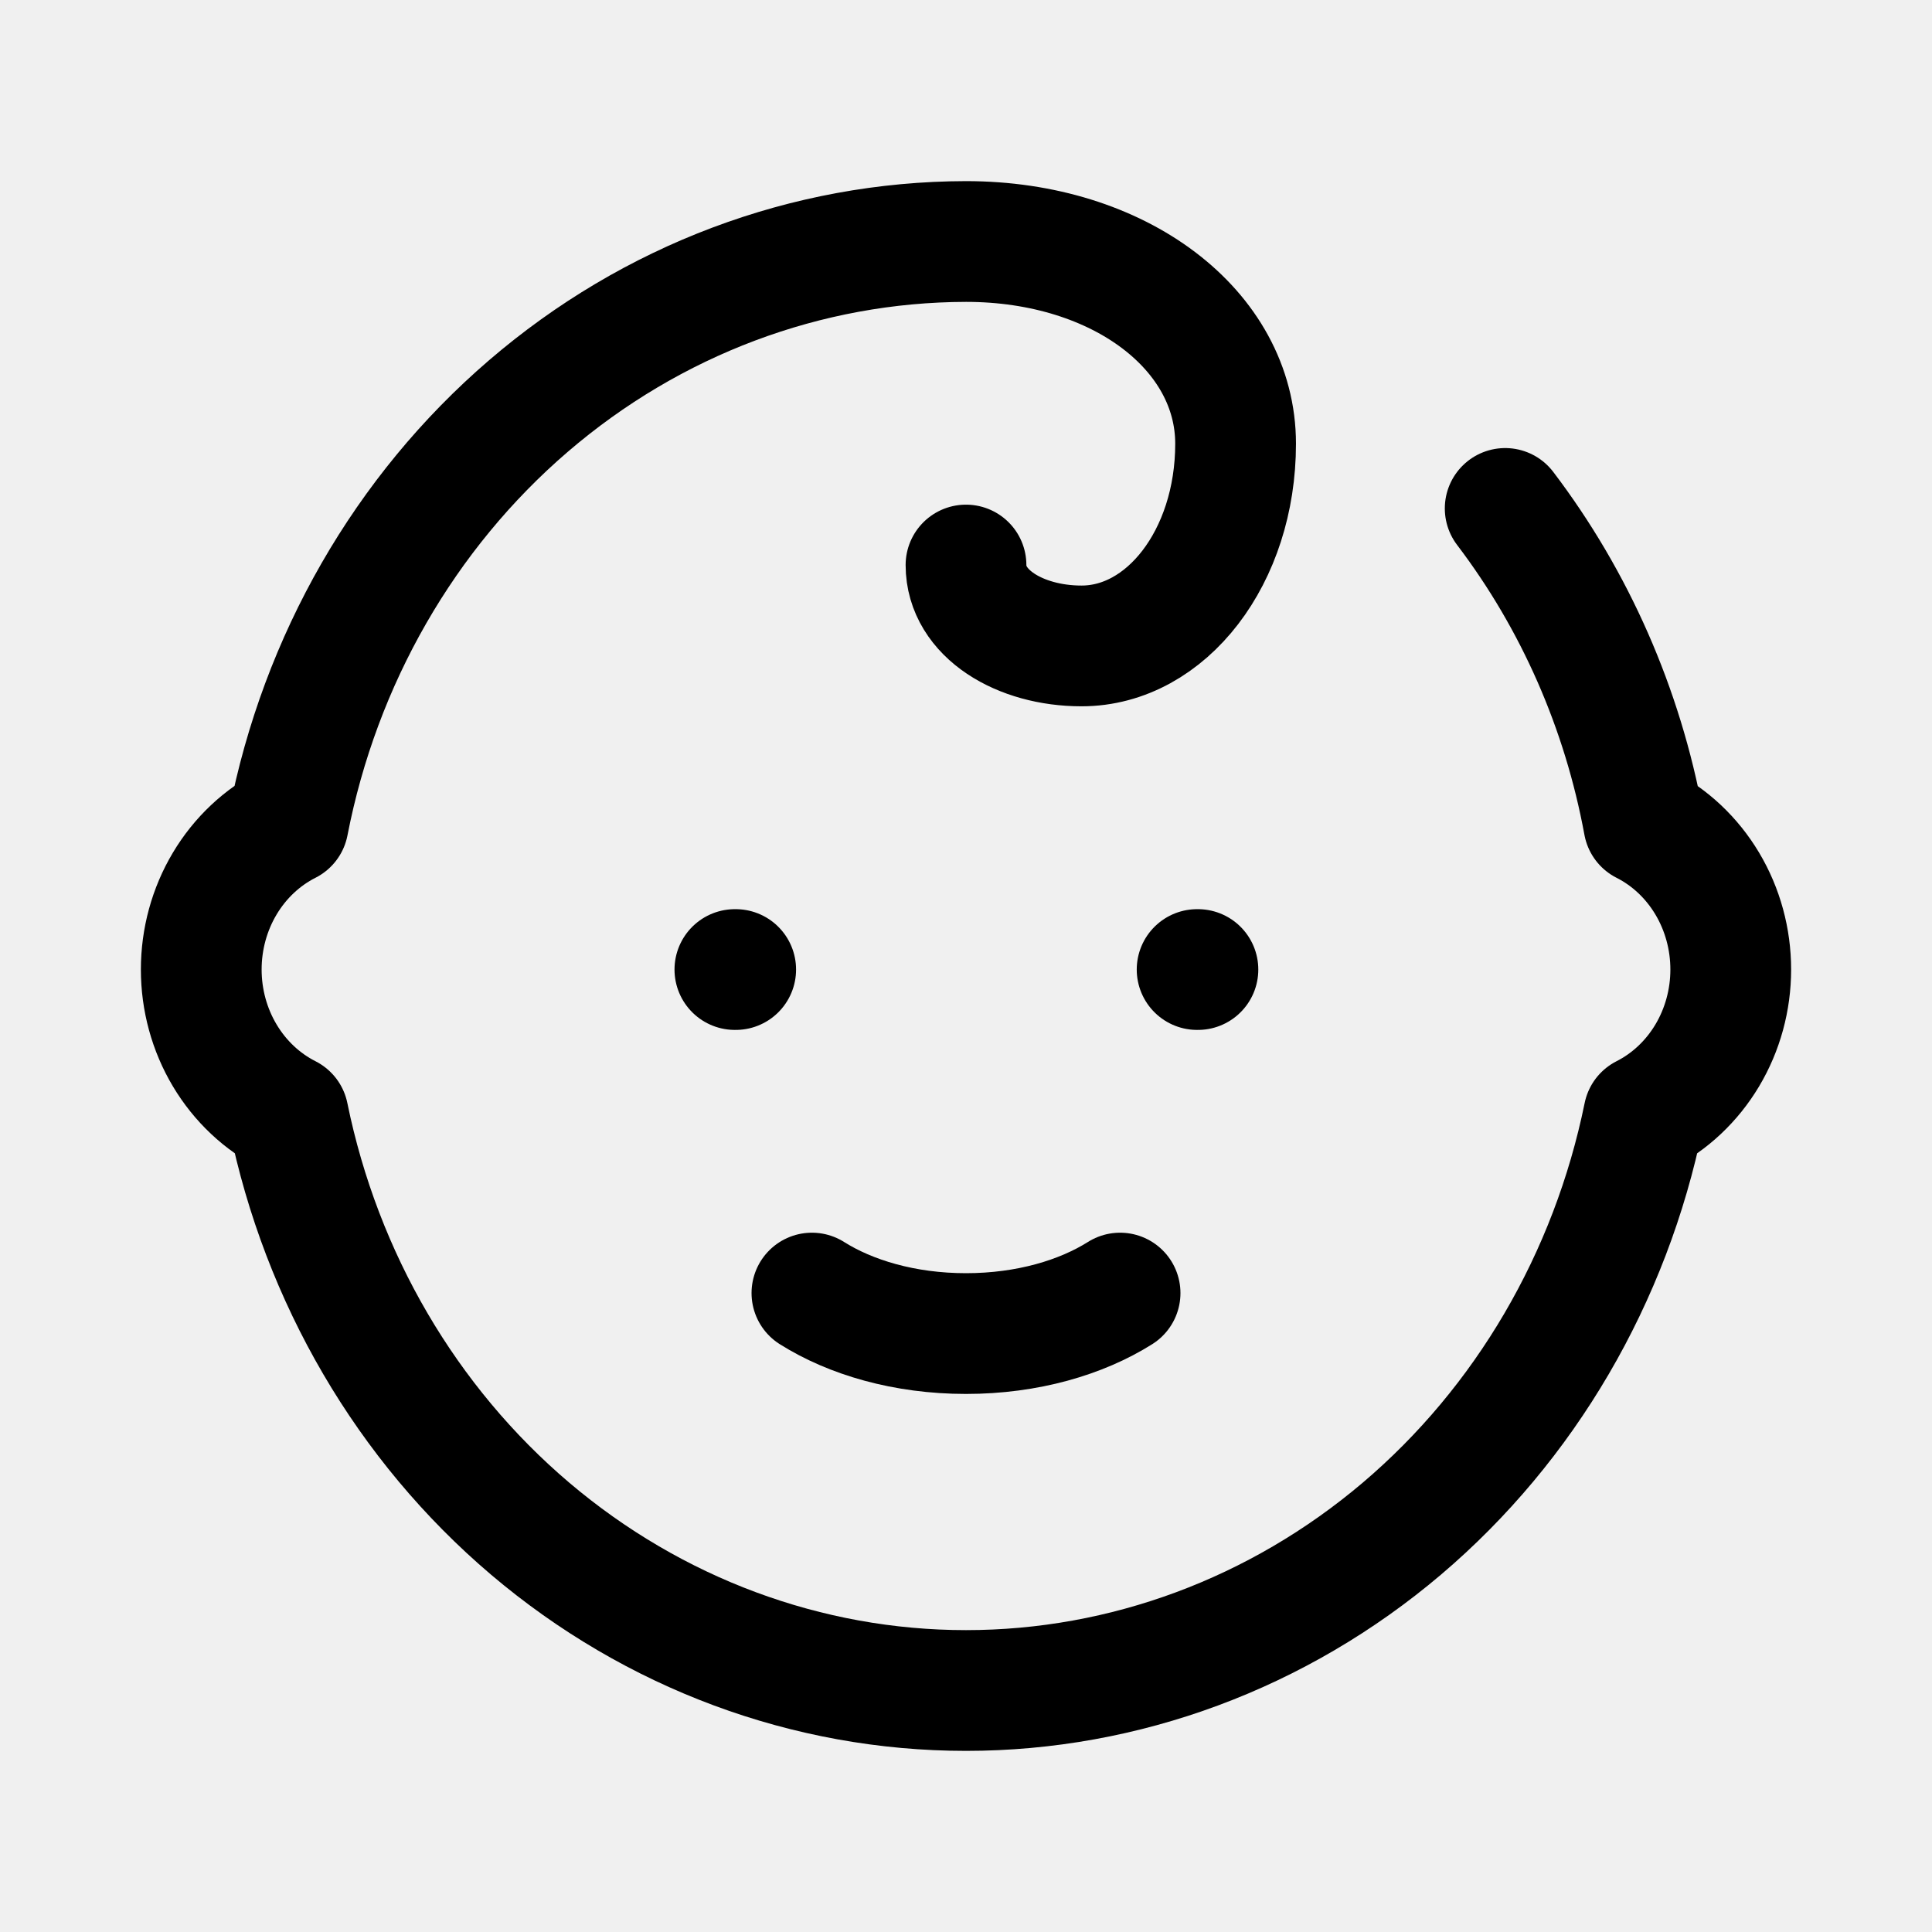
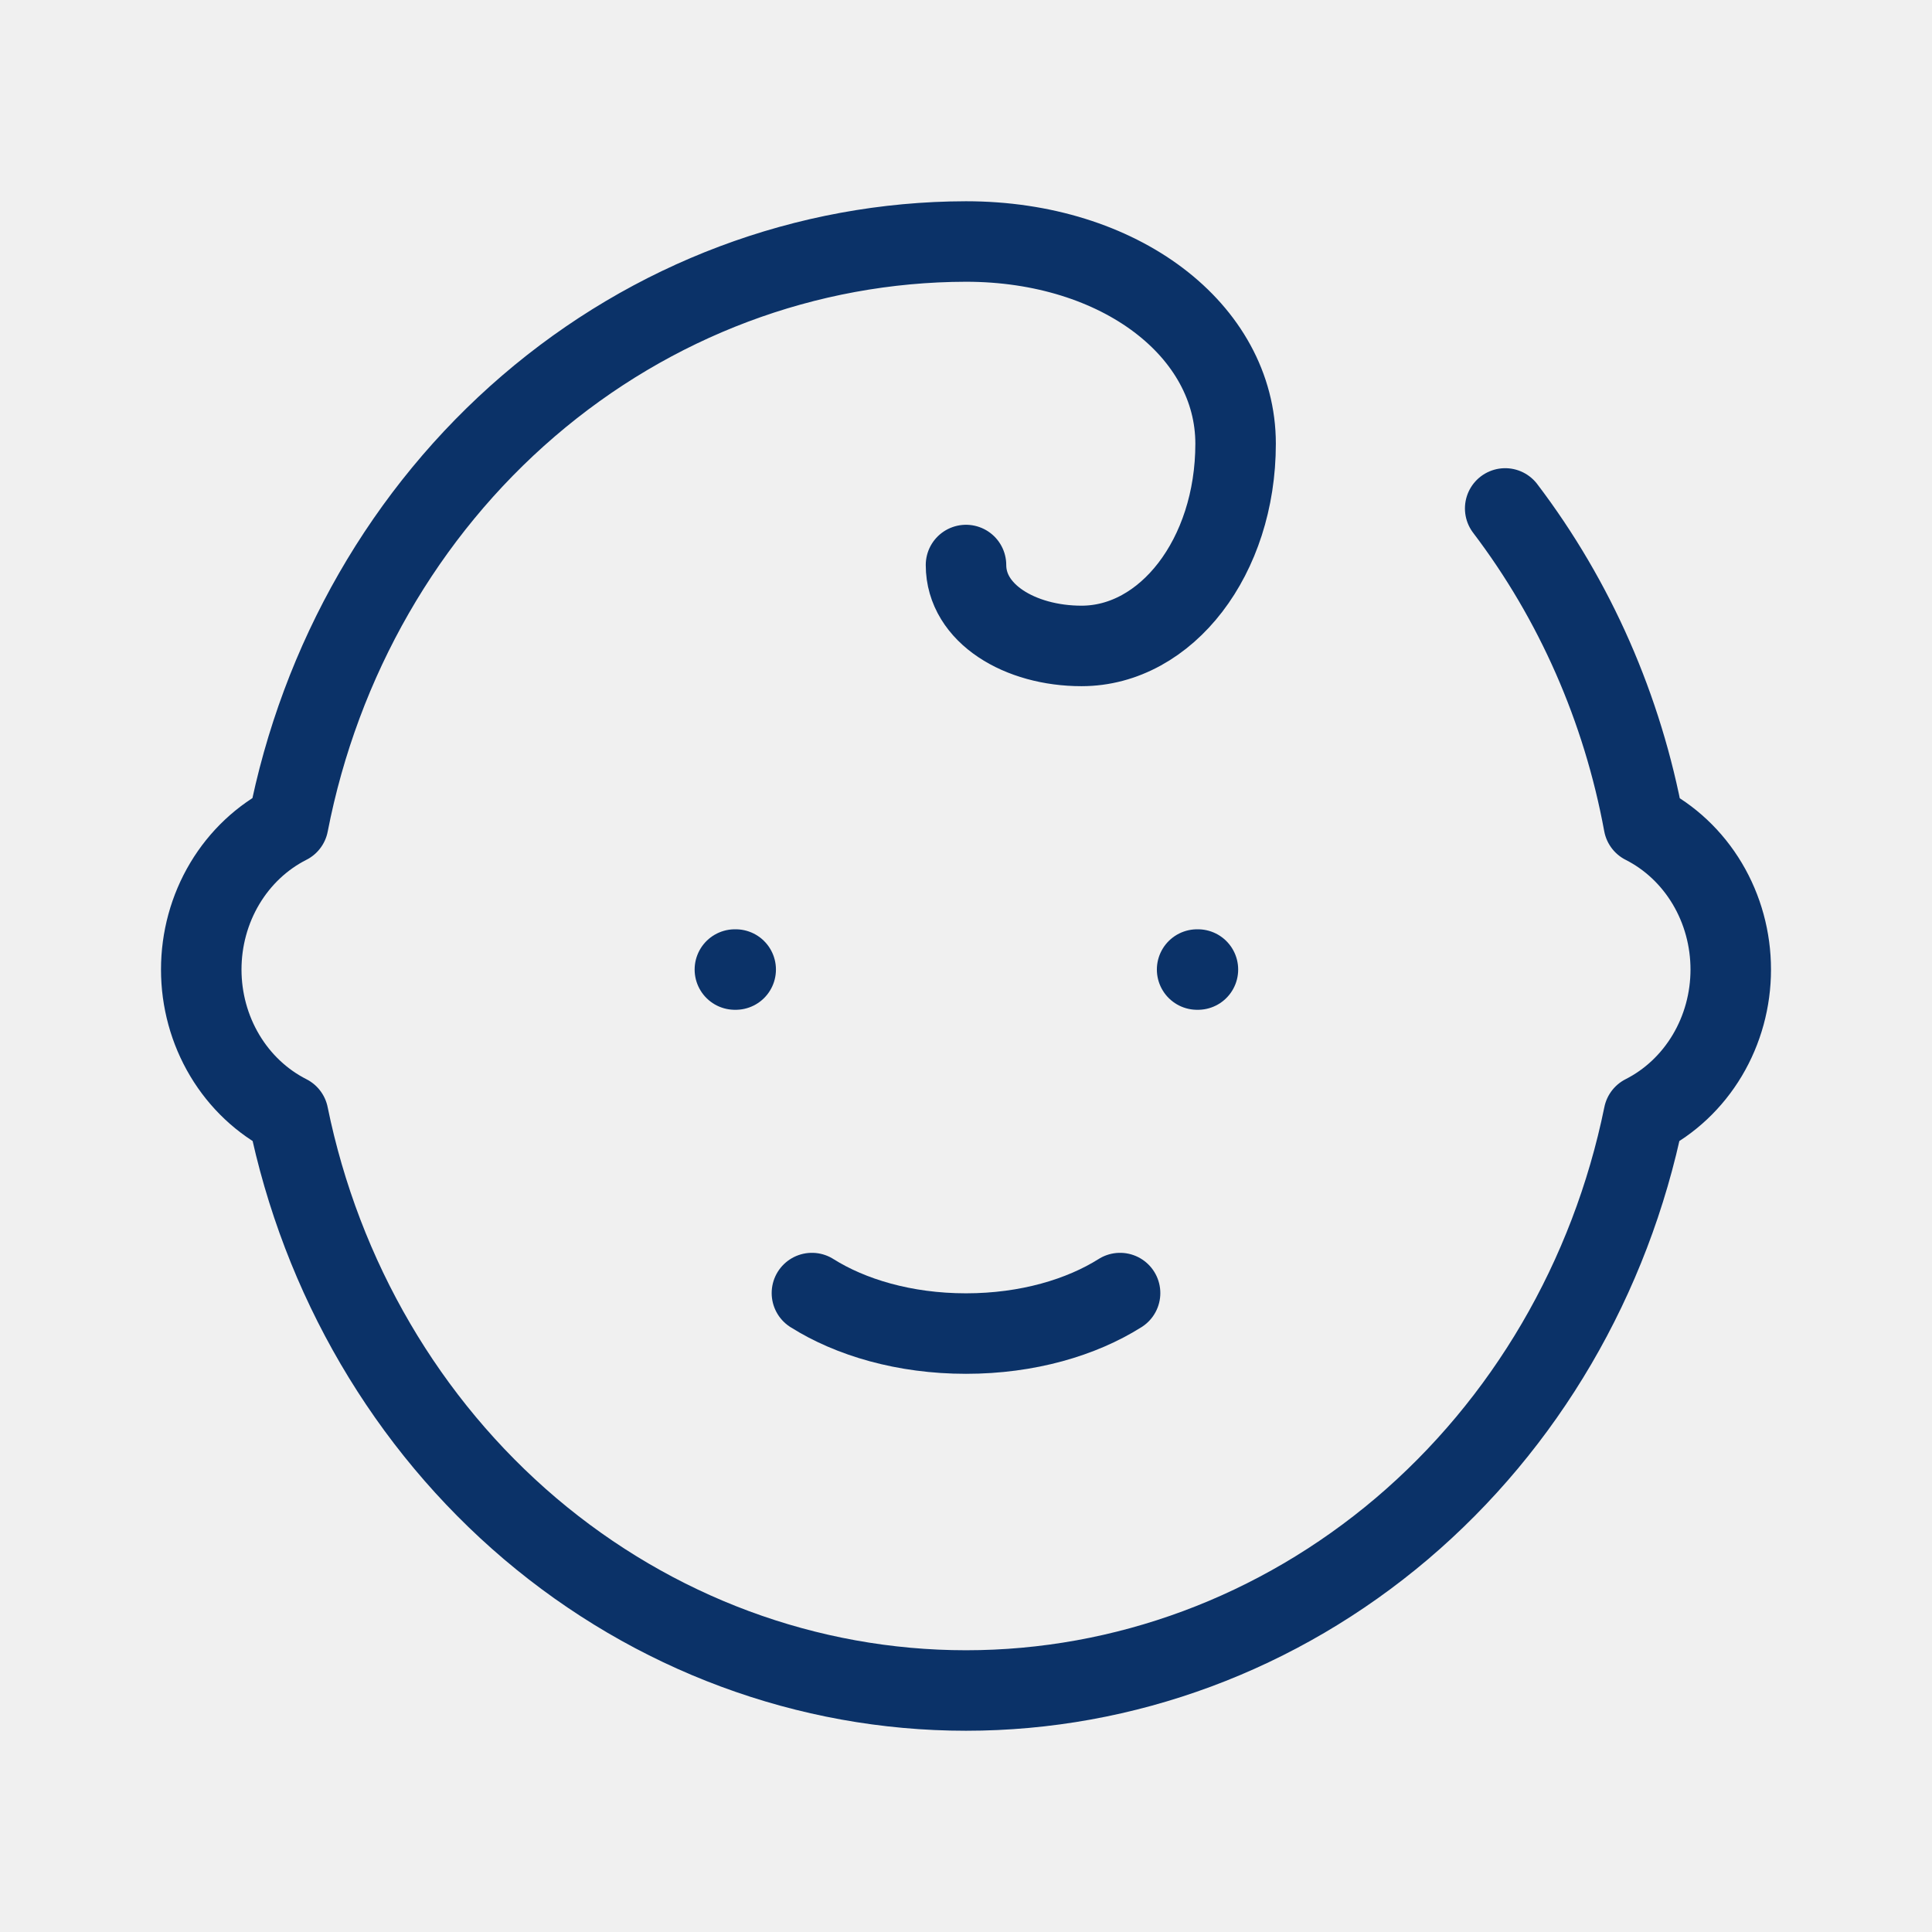
- <svg xmlns="http://www.w3.org/2000/svg" viewBox="0 0 24 24" fill="none" stroke-width="1.5">
-   <path d="M9.129 12.044H9.139" stroke="currentColor" stroke-linecap="round" stroke-linejoin="round" />
-   <path d="M14.871 12.044H14.881" stroke="currentColor" stroke-linecap="round" stroke-linejoin="round" />
-   <path d="M10.086 16.063C10.565 16.365 11.235 16.566 12 16.566C12.765 16.566 13.435 16.365 13.914 16.063" stroke="currentColor" stroke-linecap="round" stroke-linejoin="round" />
-   <path d="M18.698 6.316C19.565 7.457 20.156 8.802 20.42 10.235C20.744 10.399 21.017 10.656 21.208 10.976C21.399 11.296 21.5 11.666 21.5 12.044C21.5 12.421 21.399 12.791 21.208 13.111C21.017 13.431 20.744 13.688 20.42 13.852C20.007 15.876 18.946 17.689 17.414 18.99C15.881 20.29 13.97 21 12 21C10.03 21 8.119 20.29 6.586 18.99C5.054 17.689 3.993 15.876 3.58 13.852C3.256 13.688 2.983 13.431 2.792 13.111C2.601 12.791 2.5 12.421 2.5 12.044C2.5 11.666 2.601 11.296 2.792 10.976C2.983 10.656 3.256 10.399 3.58 10.235C3.976 8.196 5.03 6.362 6.564 5.044C8.098 3.726 10.018 3.004 12 3C13.914 3 15.349 4.105 15.349 5.512C15.349 6.919 14.488 8.024 13.435 8.024C12.67 8.024 12 7.622 12 7.019" stroke="currentColor" stroke-linecap="round" stroke-linejoin="round" />
+ <svg xmlns="http://www.w3.org/2000/svg" width="24" height="24" viewBox="0 0 24 24" fill="none">
+   <g clip-path="url(#clip0_1235_7456)">
+     <path d="M9.129 12.044H9.139" stroke="#0B3268" stroke-linecap="round" stroke-linejoin="round" />
+     <path d="M14.871 12.044H14.881" stroke="#0B3268" stroke-linecap="round" stroke-linejoin="round" />
+     <path d="M10.086 16.063C10.565 16.365 11.235 16.566 12 16.566C12.766 16.566 13.435 16.365 13.914 16.063" stroke="#0B3268" stroke-linecap="round" stroke-linejoin="round" />
+     <path d="M18.698 6.316C19.565 7.457 20.156 8.802 20.42 10.235C20.744 10.399 21.017 10.656 21.208 10.976C21.399 11.296 21.5 11.666 21.5 12.044C21.5 12.421 21.399 12.791 21.208 13.111C21.017 13.431 20.744 13.688 20.42 13.852C20.007 15.876 18.946 17.689 17.414 18.99C15.881 20.29 13.97 21 12 21C10.03 21 8.119 20.29 6.586 18.99C5.054 17.689 3.993 15.876 3.58 13.852C3.256 13.688 2.983 13.431 2.792 13.111C2.601 12.791 2.5 12.421 2.5 12.044C2.5 11.666 2.601 11.296 2.792 10.976C2.983 10.656 3.256 10.399 3.58 10.235C3.976 8.196 5.03 6.362 6.564 5.044C8.098 3.726 10.018 3.004 12 3C13.914 3 15.349 4.105 15.349 5.512C15.349 6.919 14.488 8.024 13.435 8.024C12.67 8.024 12 7.622 12 7.019" stroke="#0B3268" stroke-linecap="round" stroke-linejoin="round" />
+   </g>
+   <defs>
+     <clipPath id="clip0_1235_7456">
+       <rect width="24" height="24" fill="white" />
+     </clipPath>
+   </defs>
</svg>
